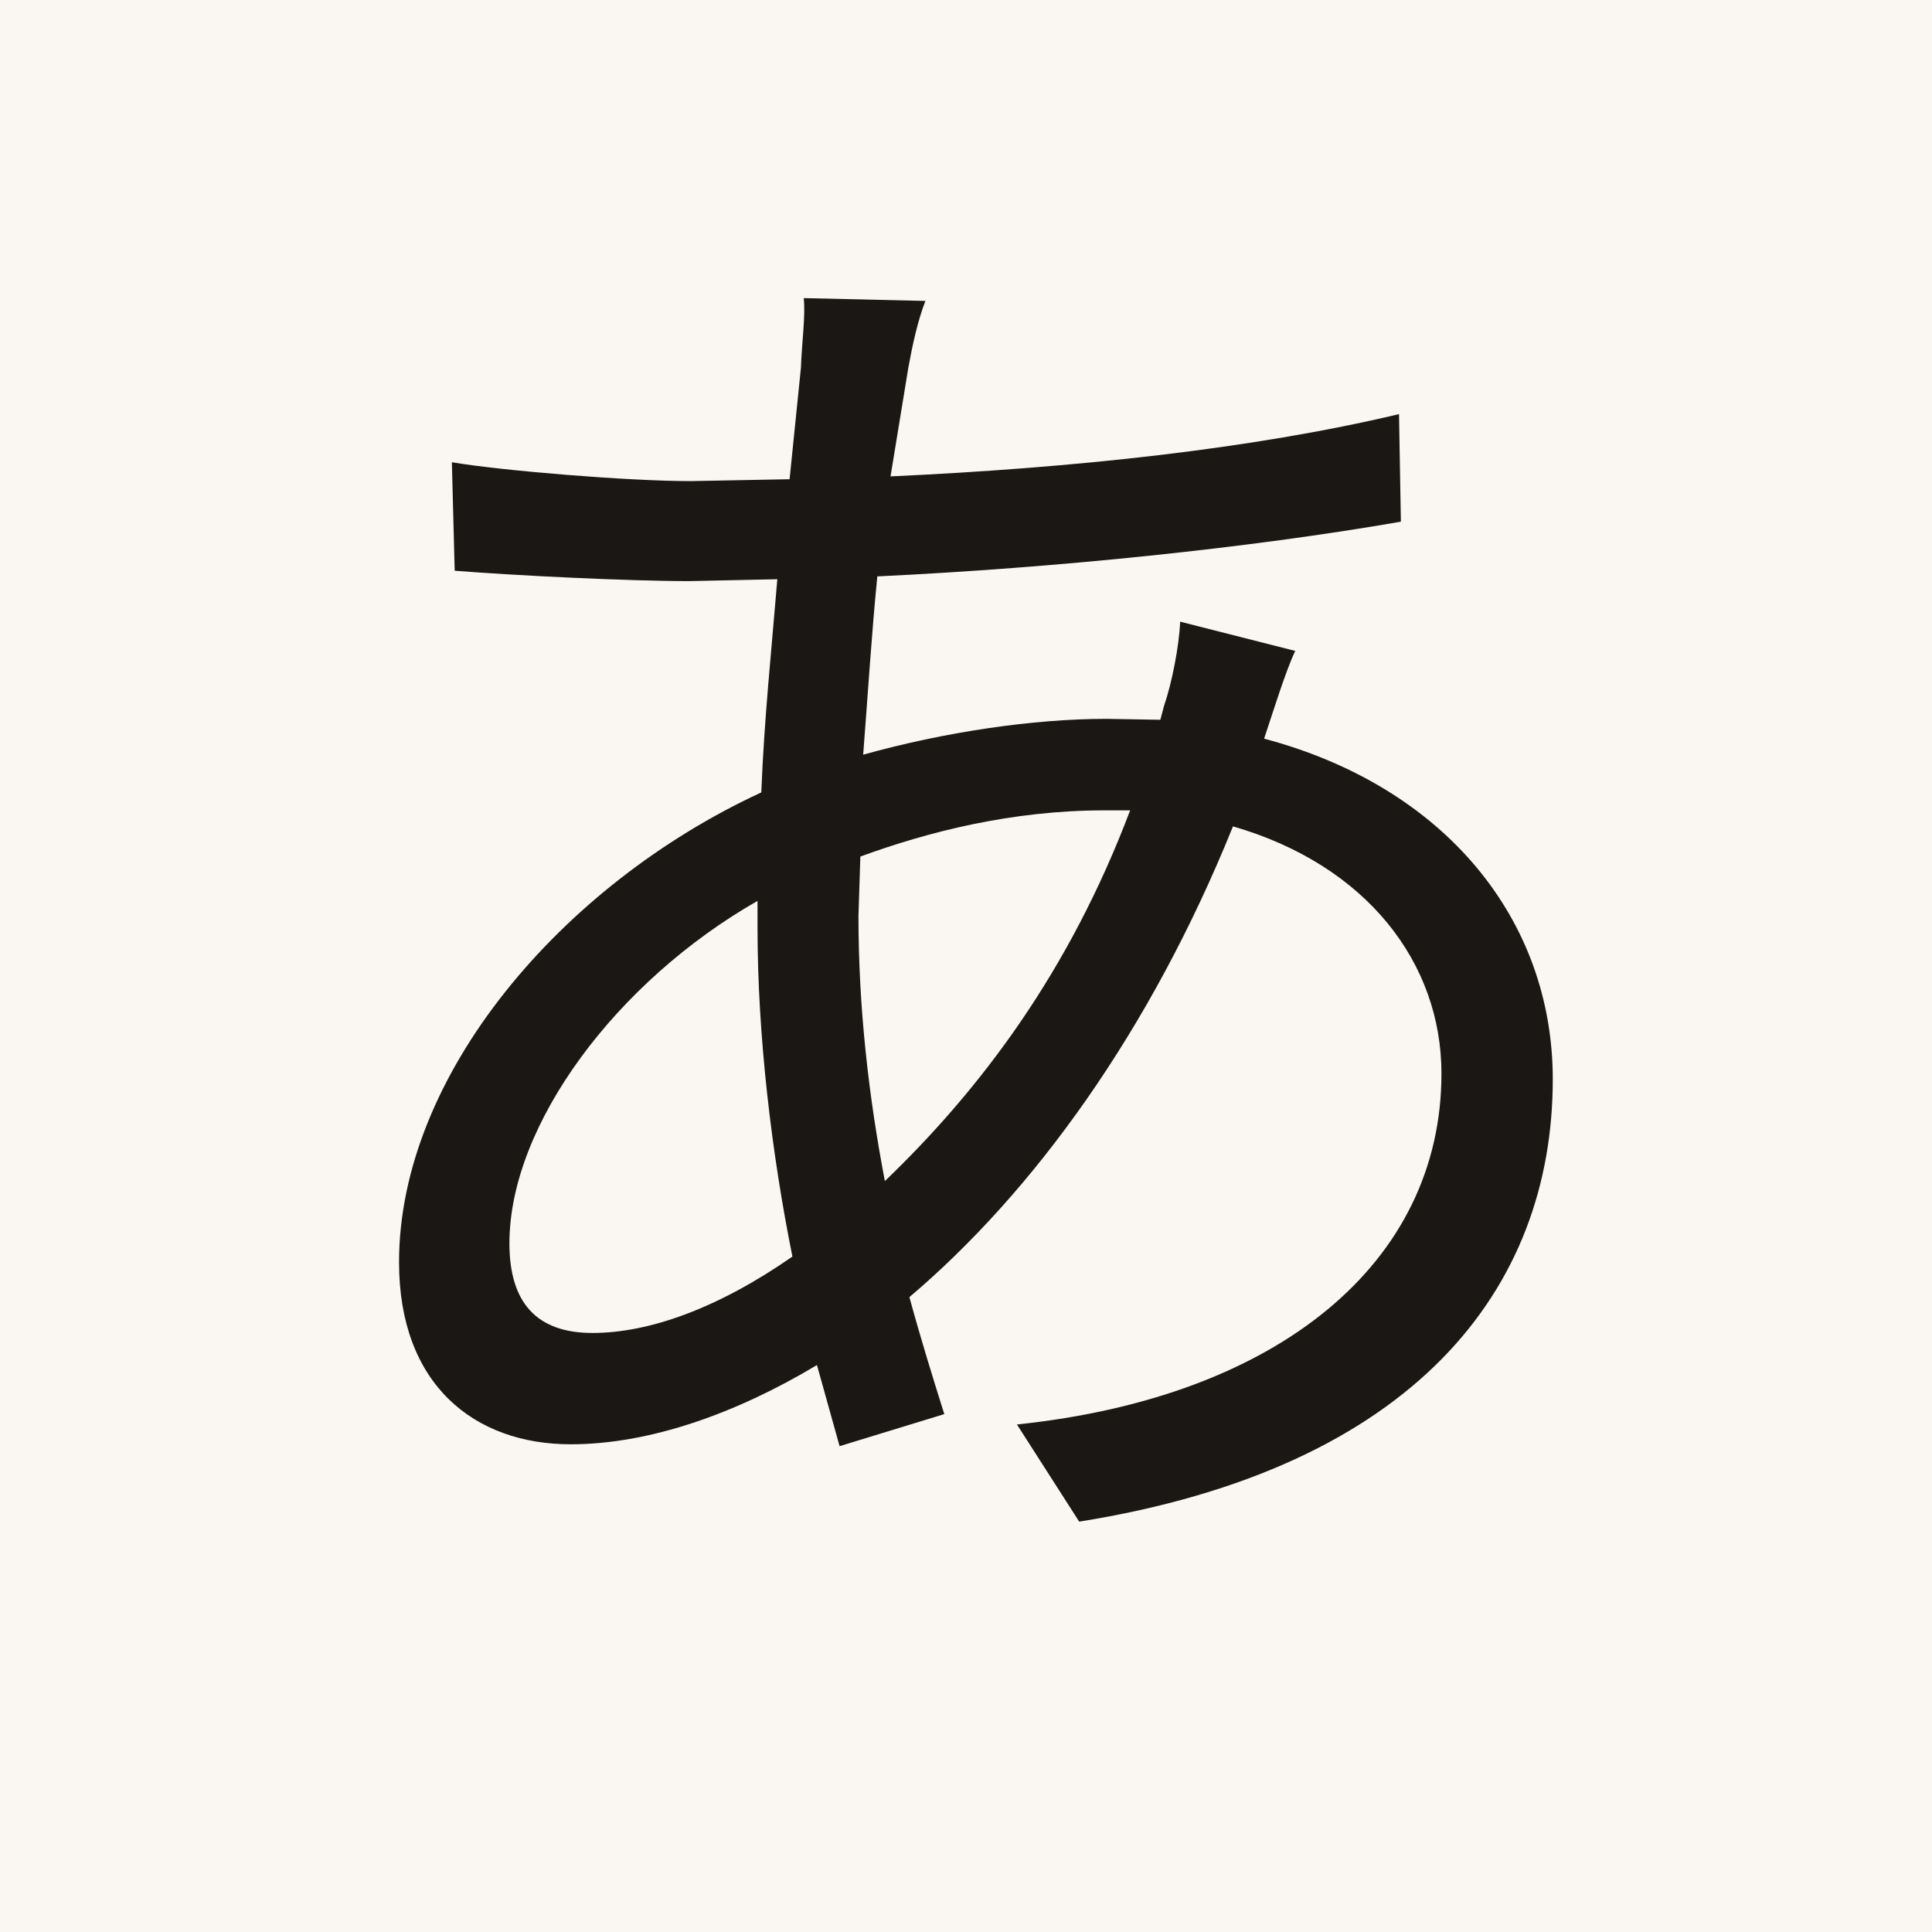
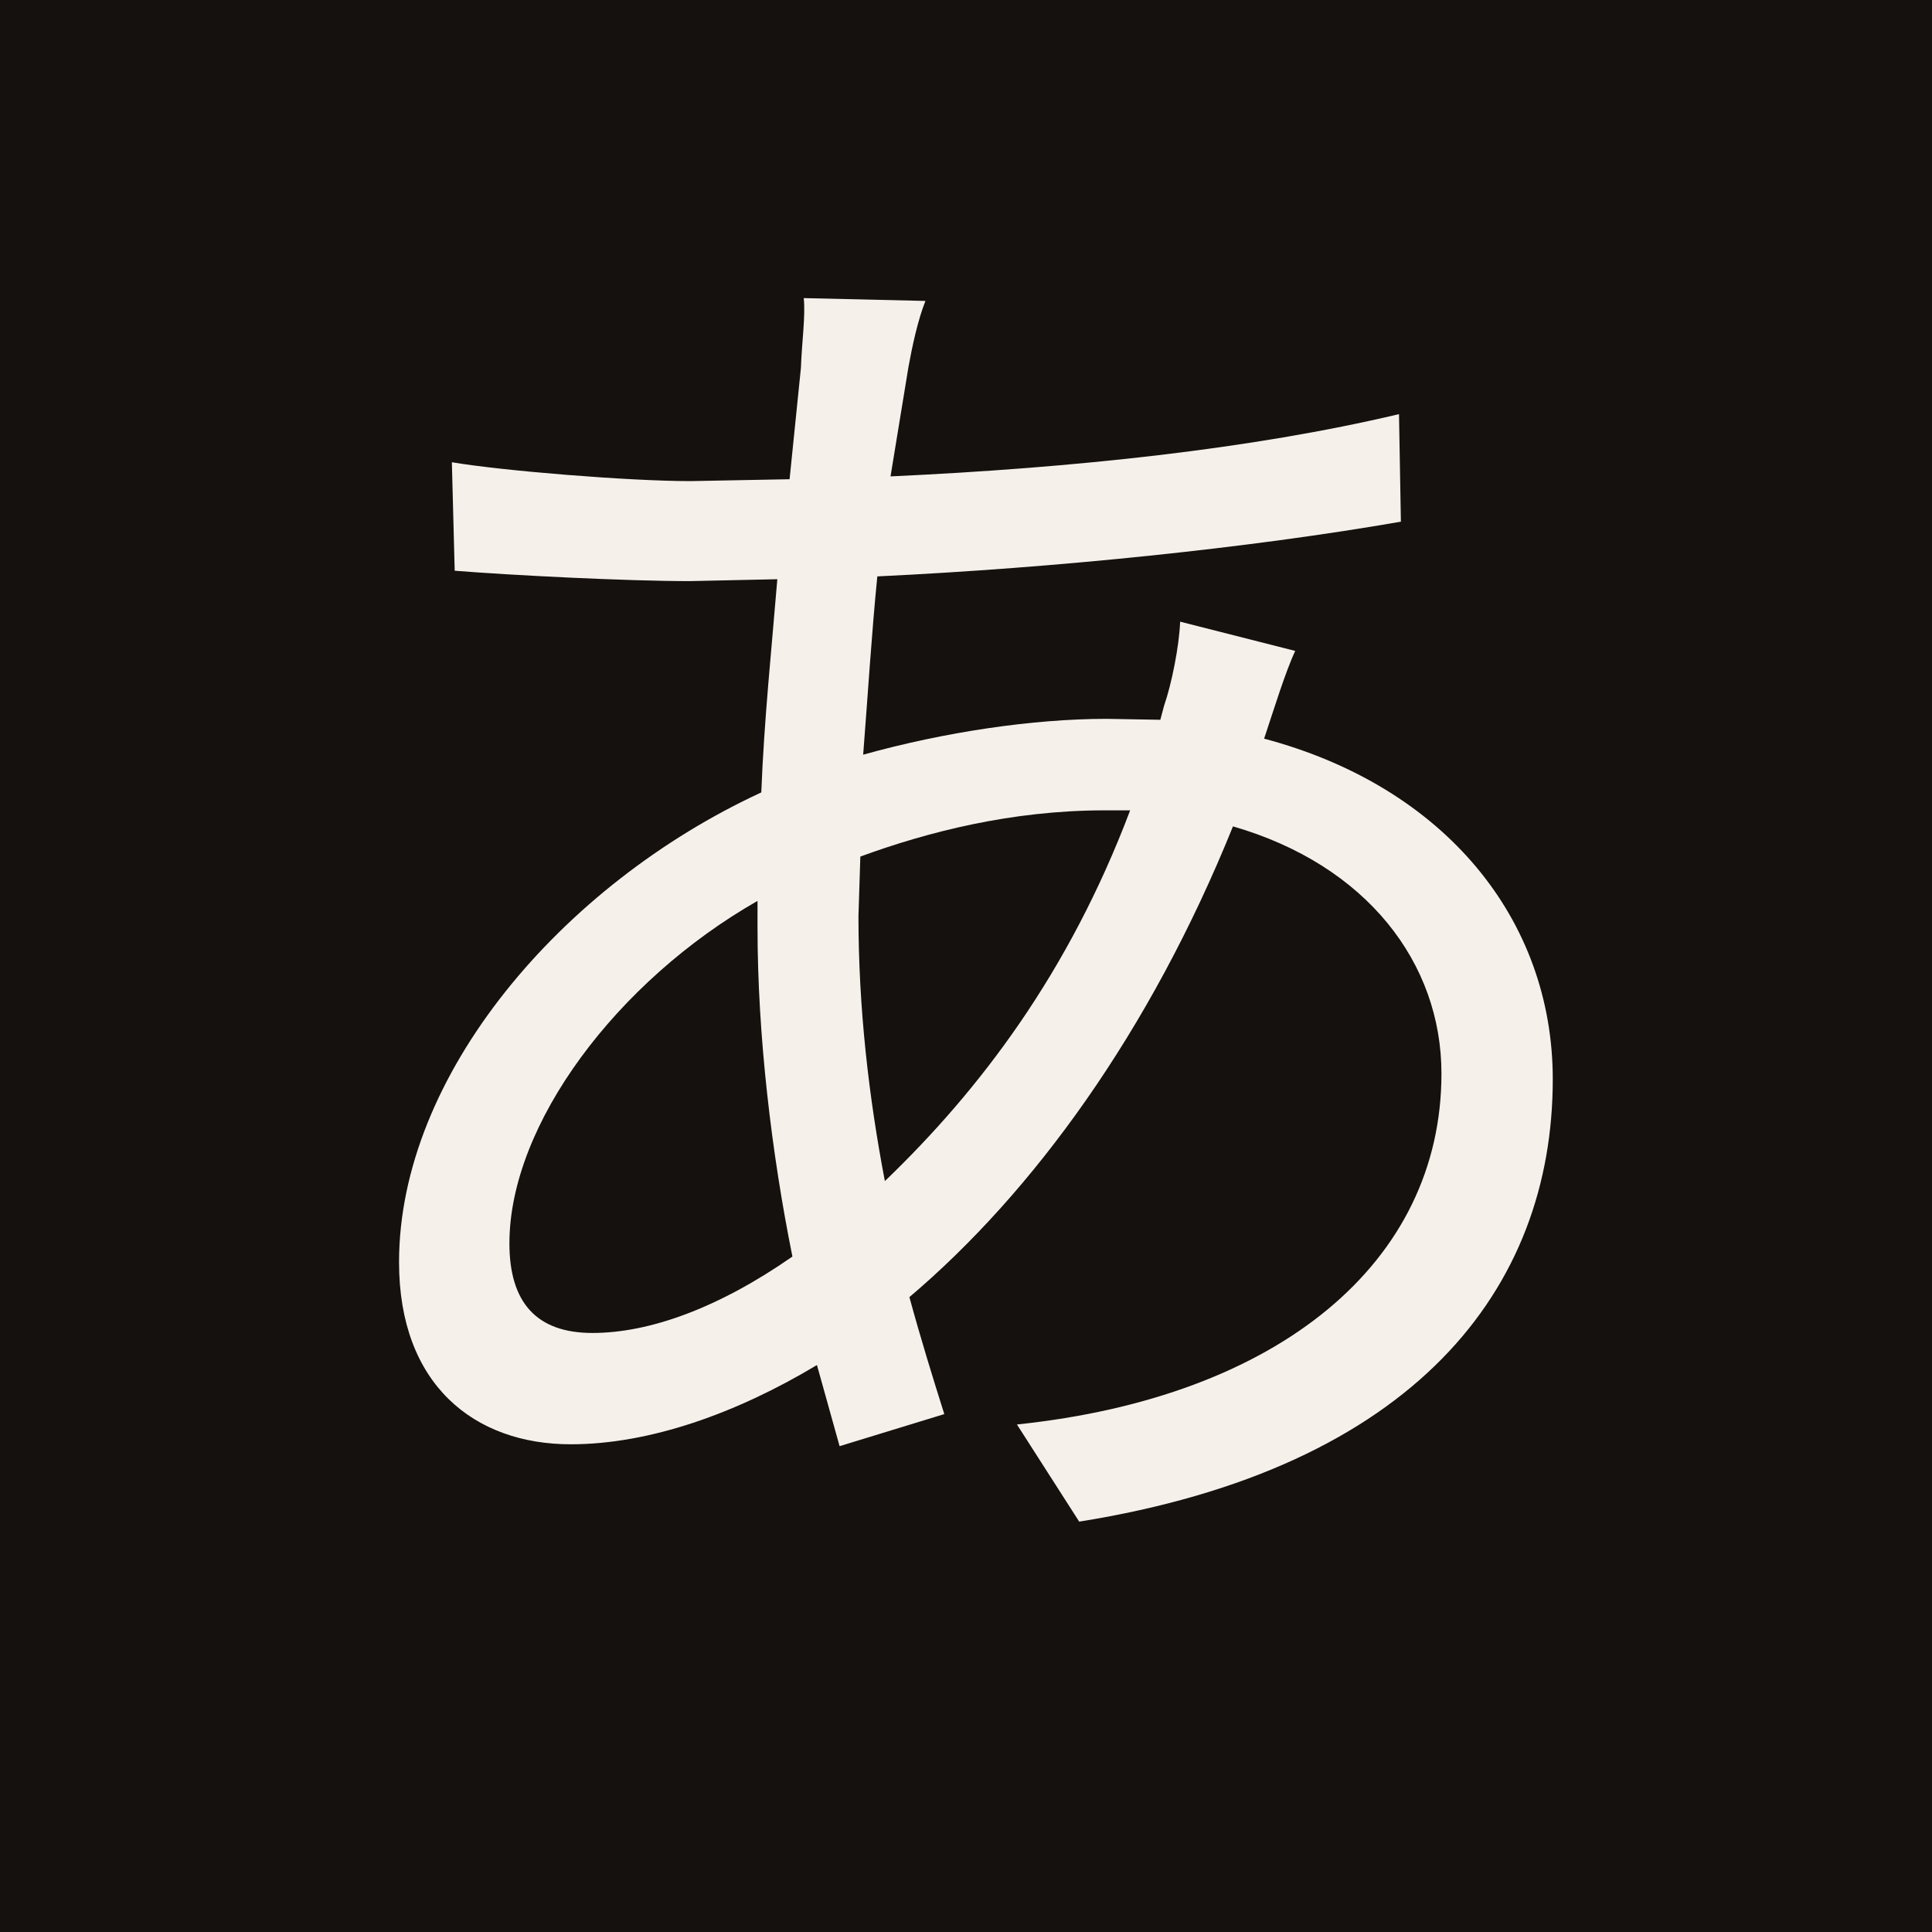
<svg xmlns="http://www.w3.org/2000/svg" viewBox="0 0 32 32">
-   <rect width="32" height="32" fill="#faf7f2" />
-   <text x="16" y="24" font-family="Noto Sans JP, Hiragino Kaku Gothic ProN, Yu Gothic, sans-serif" font-size="24" text-anchor="middle" fill="#1a1714">あ</text>
+   <rect width="32" height="32" fill="#14110e" />
+   <text x="16" y="24" font-family="Noto Sans JP, Hiragino Kaku Gothic ProN, Yu Gothic, sans-serif" font-size="24" text-anchor="middle" fill="#f5f1ea">あ</text>
</svg>
